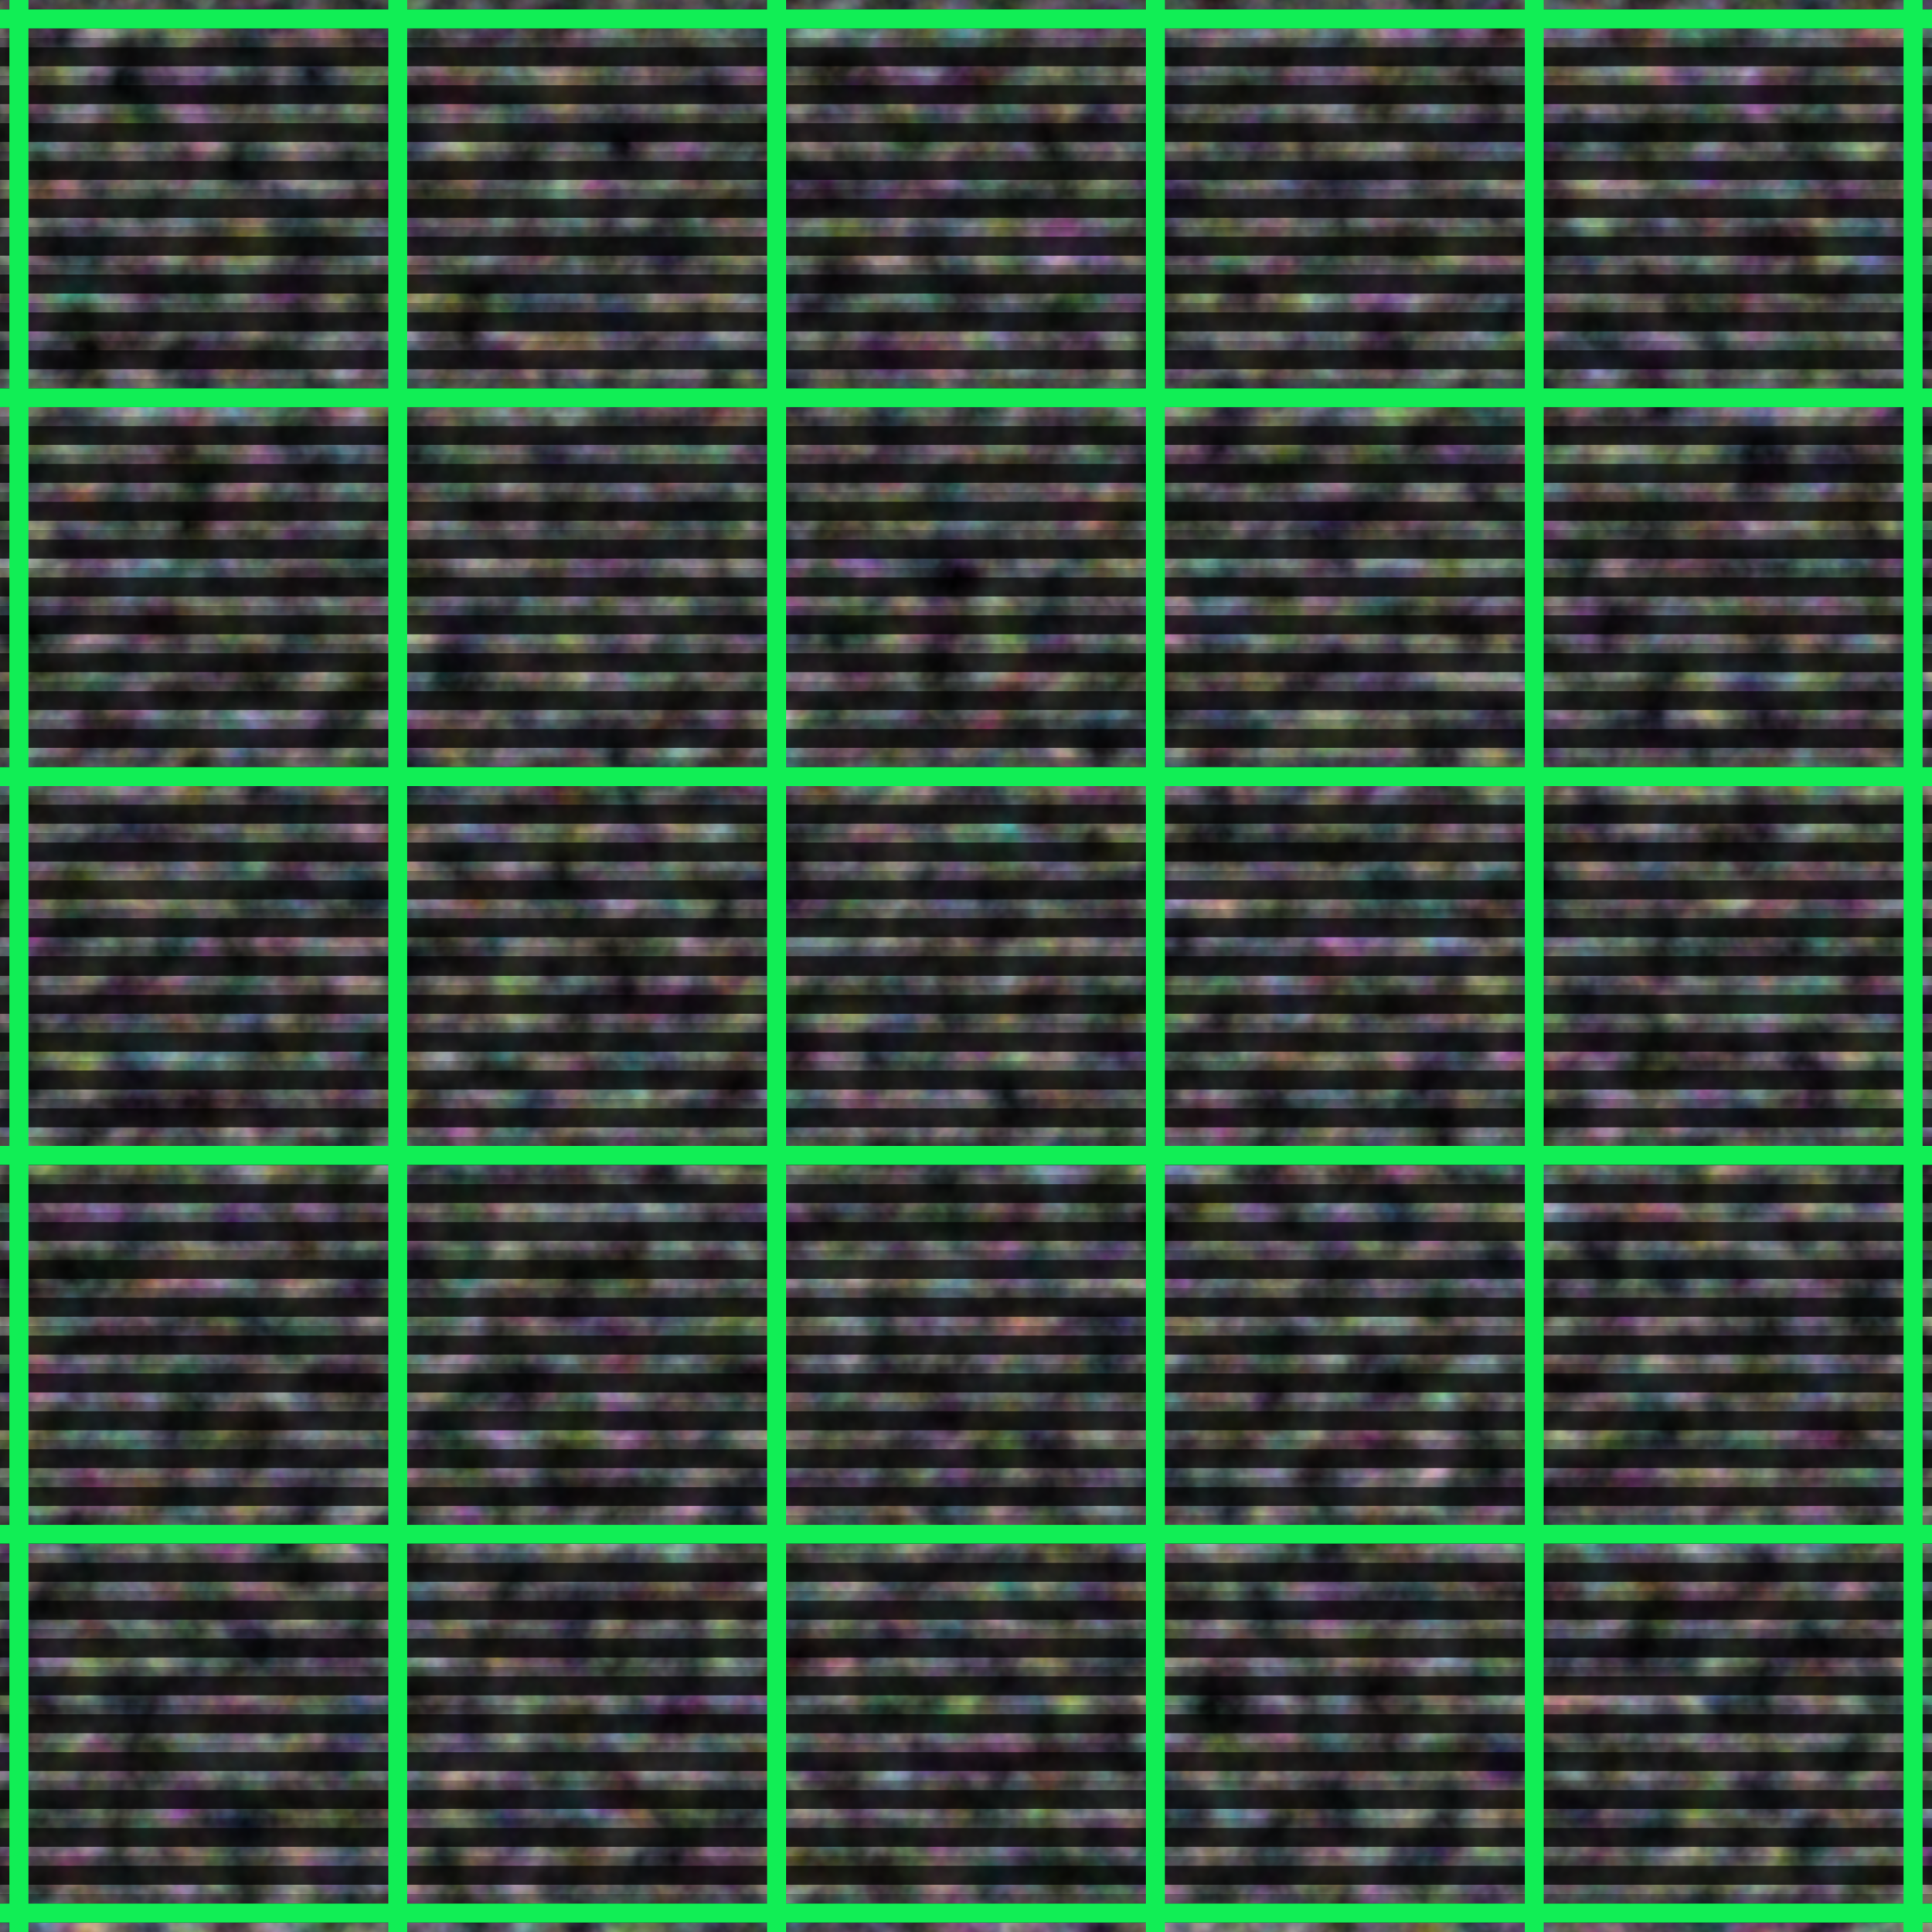
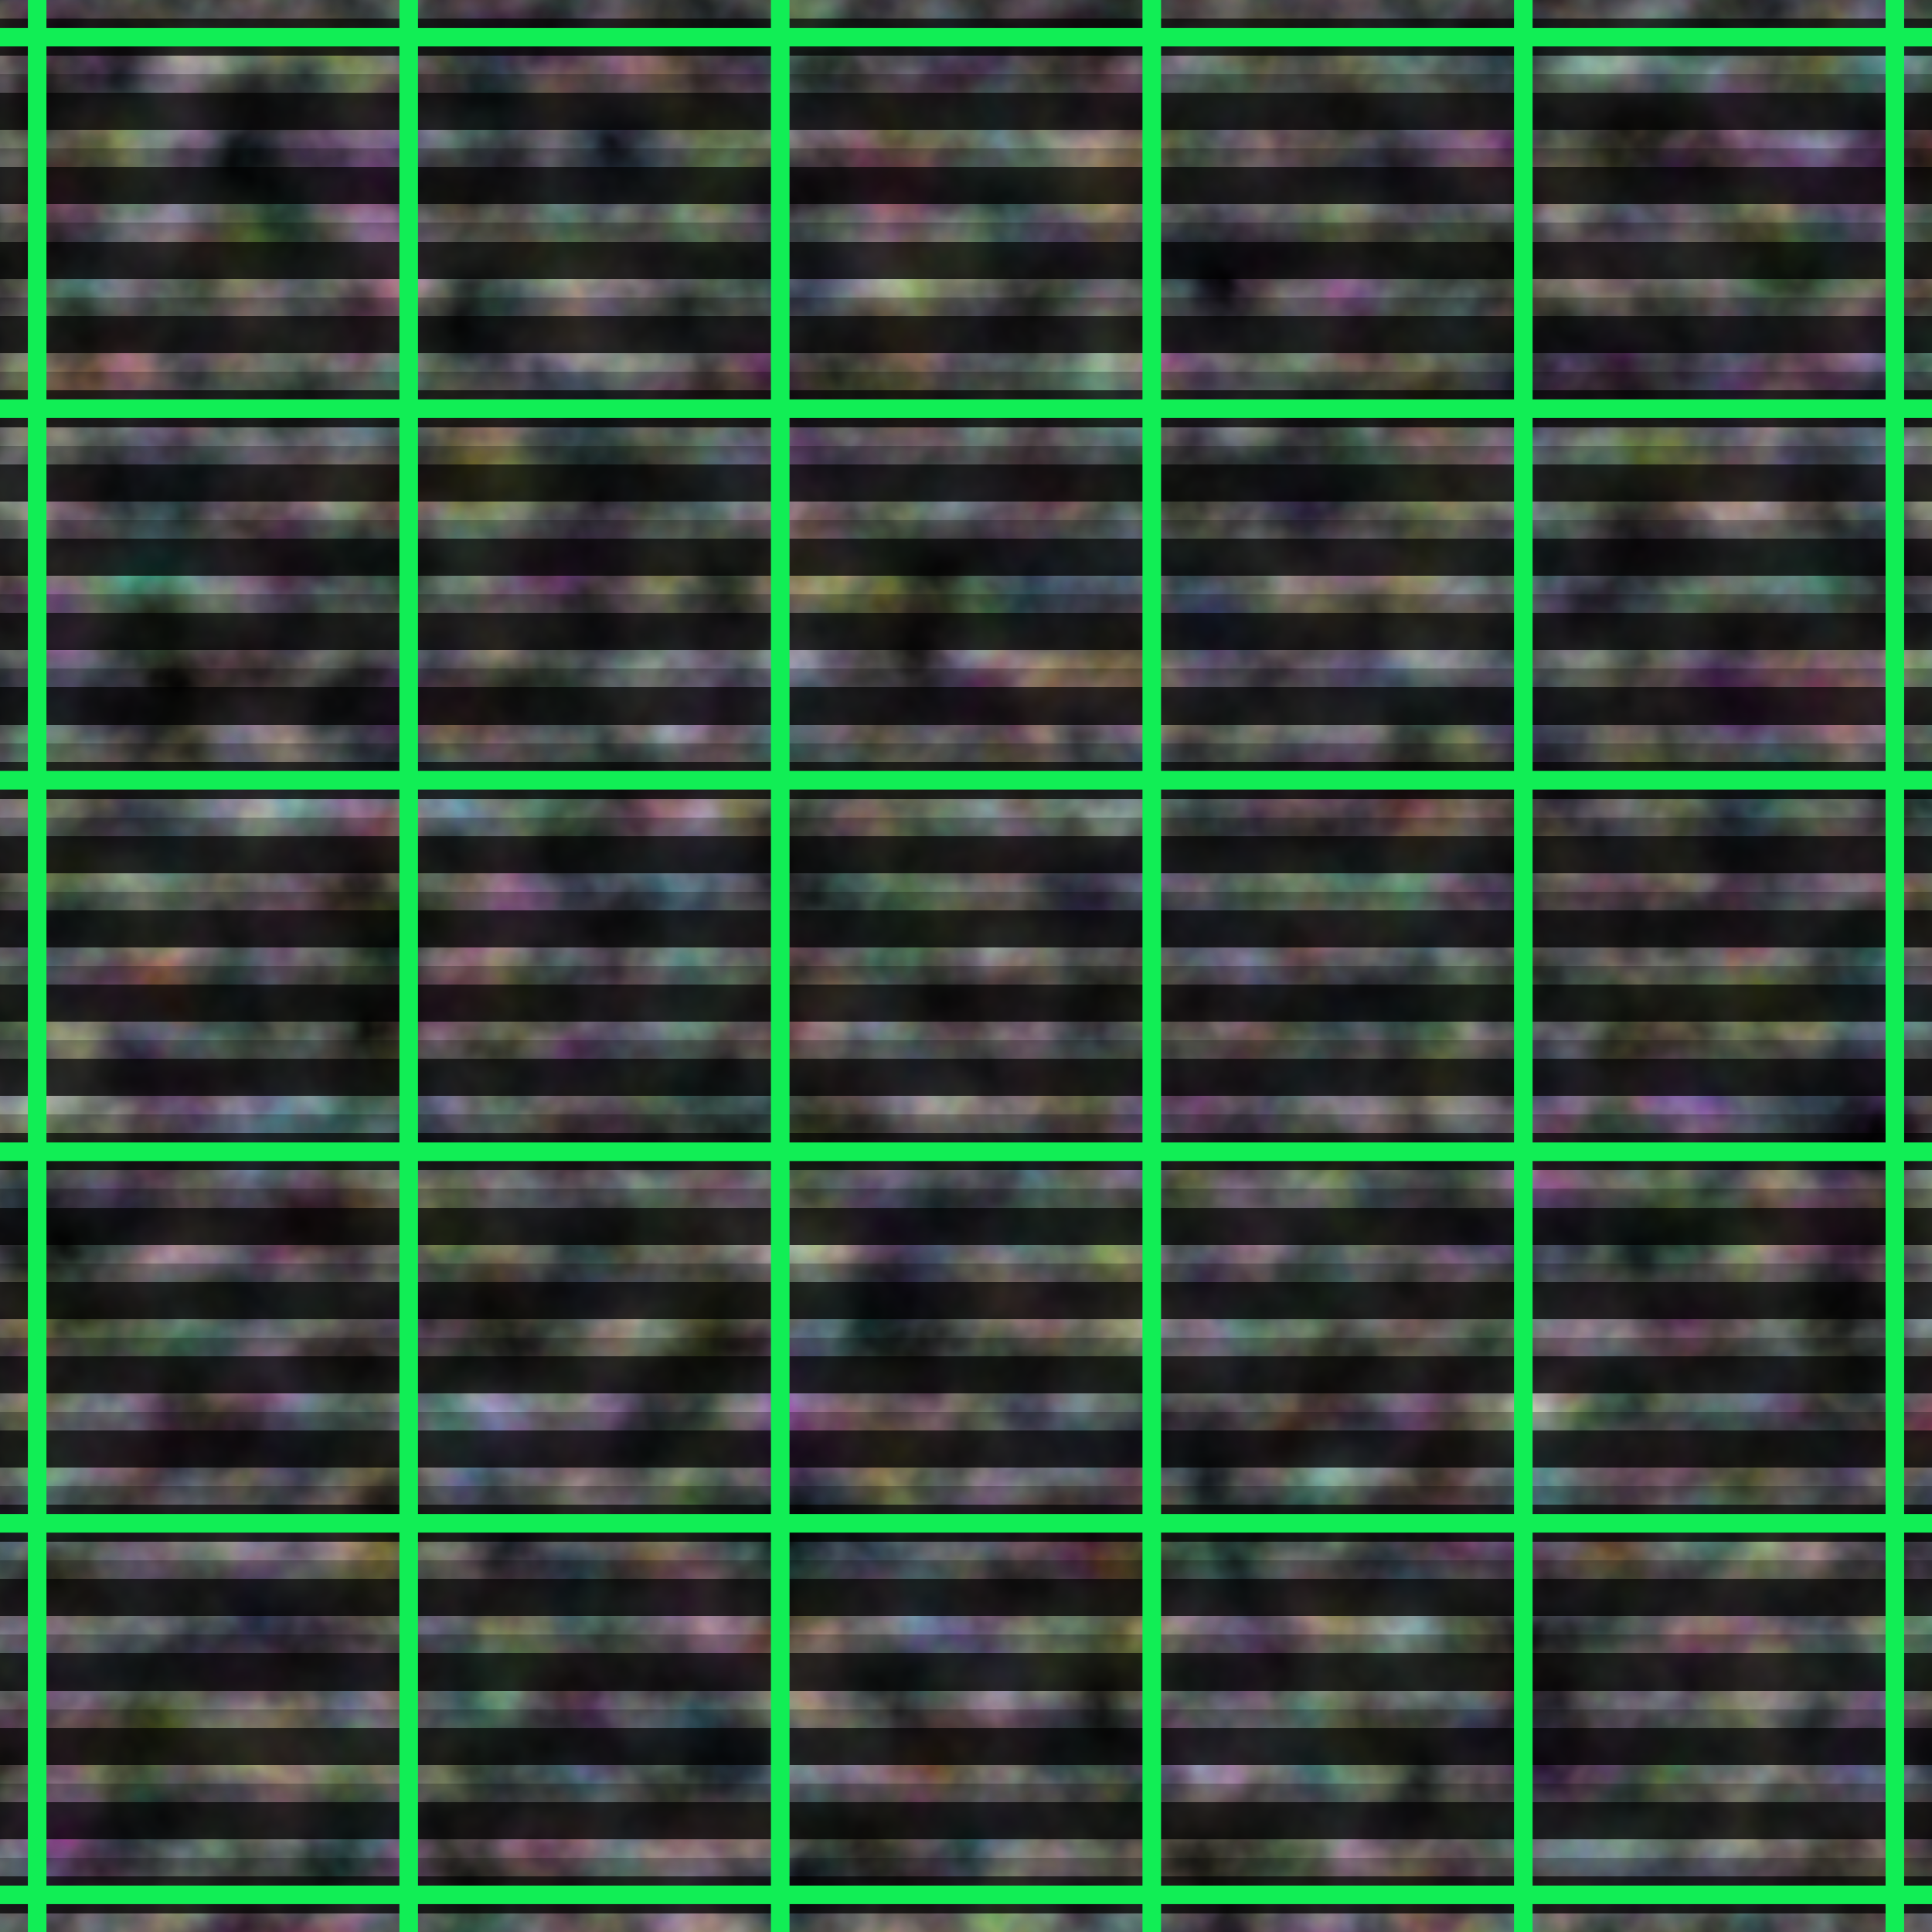
- <svg xmlns="http://www.w3.org/2000/svg" version="1.1" x="0" y="0" width="102" height="102" id="glider">
+ <svg xmlns="http://www.w3.org/2000/svg" version="1.1" x="0" y="0" width="52" height="52" id="glider">
  <defs>
-     <pattern id="linePattern" patternUnits="userSpaceOnUse" x="0" y="0" width="102" height="2" viewBox="0 0 102 2">
-       <line x1="0" y1="0" x2="102" y2="0" stroke="#000" opacity="0.25" stroke-width="1" />
-       <line x1="0" y1="1" x2="102" y2="1" stroke="#000" opacity="0.75" stroke-width="1" />
+     <pattern id="linePattern" patternUnits="userSpaceOnUse" x="0" y="0" width="52" height="2" viewBox="0 0 52 2">
+       <line x1="0" y1="0" x2="52" y2="0" stroke="#000" opacity="0.25" stroke-width="1" />
+       <line x1="0" y1="1" x2="52" y2="1" stroke="#000" opacity="0.75" stroke-width="1" />
    </pattern>
    <filter id="turb" filterUnits="userSpaceOnUse" x="0%" y="0%" width="100%" height="100%">
      <feTurbulence type="fractalNoise" baseFrequency="0.35" numOctaves="4" seed="0">
        <animate attributeName="seed" attributeType="XML" begin="0s" dur="3s" fill="freeze" from="0" to="180" repeatCount="indefinite" />
      </feTurbulence>
    </filter>
  </defs>
  <g>
    <rect width="100%" height="100%" fill="#000" />
    <rect width="100%" height="100%" filter="url(#turb)" />
    <rect width="100%" height="100%" fill="url(#linePattern)" />
  </g>
  <g transform="translate(1,1)">
-     <g transform="scale(10, 10)">
+     <g transform="scale(5, 5)">
      <g>
        <path id="grid" style="fill:none; stroke-linejoin:round; stroke-linecap:butt; stroke:#1e5; stroke-width:.1;" d="M -2 -2 L 14 -2 L 14 14 L -2 14 Z M -2 0 L 14 0 M -2 2 L 14 2 M -2 4 L 14 4 M -2 6 L 14 6 M -2 8 L 14 8 M -2 10 L 14 10 M -2 12 L 14 12 M 0 -2 L 0 14 M 2 -2 L 2 14 M 4 -2 L 4 14 M 6 -2 L 6 14 M 8 -2 L 8 14 M 10 -2 L 10 14 M 12 -2 L 12 14" />
        <g style="fill: #1e5;visibility: hidden;">
          <g>
            <ellipse cx="5" cy="3" rx=".75" ry=".75" />
            <ellipse cx="7" cy="5" rx=".75" ry=".75" />
            <ellipse cx="3" cy="7" rx=".75" ry=".75" />
            <ellipse cx="5" cy="7" rx=".75" ry=".75" />
            <ellipse cx="7" cy="7" rx=".75" ry=".75" />
            <set id="anim1" attributeName="visibility" attributeType="CSS" to="visible" begin="0s; anim2.end" dur="0.75s" fill="remove" />
            <set id="anim2" attributeName="visibility" attributeType="CSS" to="hidden" begin="anim1.end" dur="2.25s" fill="remove" />
          </g>
          <g>
            <ellipse cx="3" cy="5" rx=".75" ry=".75" />
            <ellipse cx="7" cy="5" rx=".75" ry=".75" />
            <ellipse cx="5" cy="7" rx=".75" ry=".75" />
            <ellipse cx="7" cy="7" rx=".75" ry=".75" />
            <ellipse cx="5" cy="9" rx=".75" ry=".75" />
            <set id="anim3" attributeName="visibility" attributeType="CSS" to="visible" begin="0.75s; anim4.end" dur="0.75s" fill="remove" />
            <set id="anim4" attributeName="visibility" attributeType="CSS" to="hidden" begin="anim3.end" dur="2.25s" fill="remove" />
          </g>
          <g>
            <ellipse cx="7" cy="5" rx=".75" ry=".75" />
            <ellipse cx="3" cy="7" rx=".75" ry=".75" />
            <ellipse cx="7" cy="7" rx=".75" ry=".75" />
            <ellipse cx="5" cy="9" rx=".75" ry=".75" />
            <ellipse cx="7" cy="9" rx=".75" ry=".75" />
            <set id="anim5" attributeName="visibility" attributeType="CSS" to="visible" begin="1.5s; anim6.end" dur="0.75s" fill="remove" />
            <set id="anim6" attributeName="visibility" attributeType="CSS" to="hidden" begin="anim5.end" dur="2.25s" fill="remove" />
          </g>
          <g>
            <ellipse cx="5" cy="5" rx=".75" ry=".75" />
            <ellipse cx="7" cy="7" rx=".75" ry=".75" />
            <ellipse cx="9" cy="7" rx=".75" ry=".75" />
            <ellipse cx="5" cy="9" rx=".75" ry=".75" />
            <ellipse cx="7" cy="9" rx=".75" ry=".75" />
            <set id="anim7" attributeName="visibility" attributeType="CSS" to="visible" begin="2.25s; anim8.end" dur="0.75s" fill="remove" />
            <set id="anim8" attributeName="visibility" attributeType="CSS" to="hidden" begin="anim7.end" dur="2.25s" fill="remove" />
          </g>
        </g>
        <animateTransform attributeName="transform" attributeType="XML" type="translate" from="0, 0" to="-2, -2" dur="3s" additive="replace" fill="freeze" repeatCount="indefinite" />
      </g>
    </g>
  </g>
</svg>
